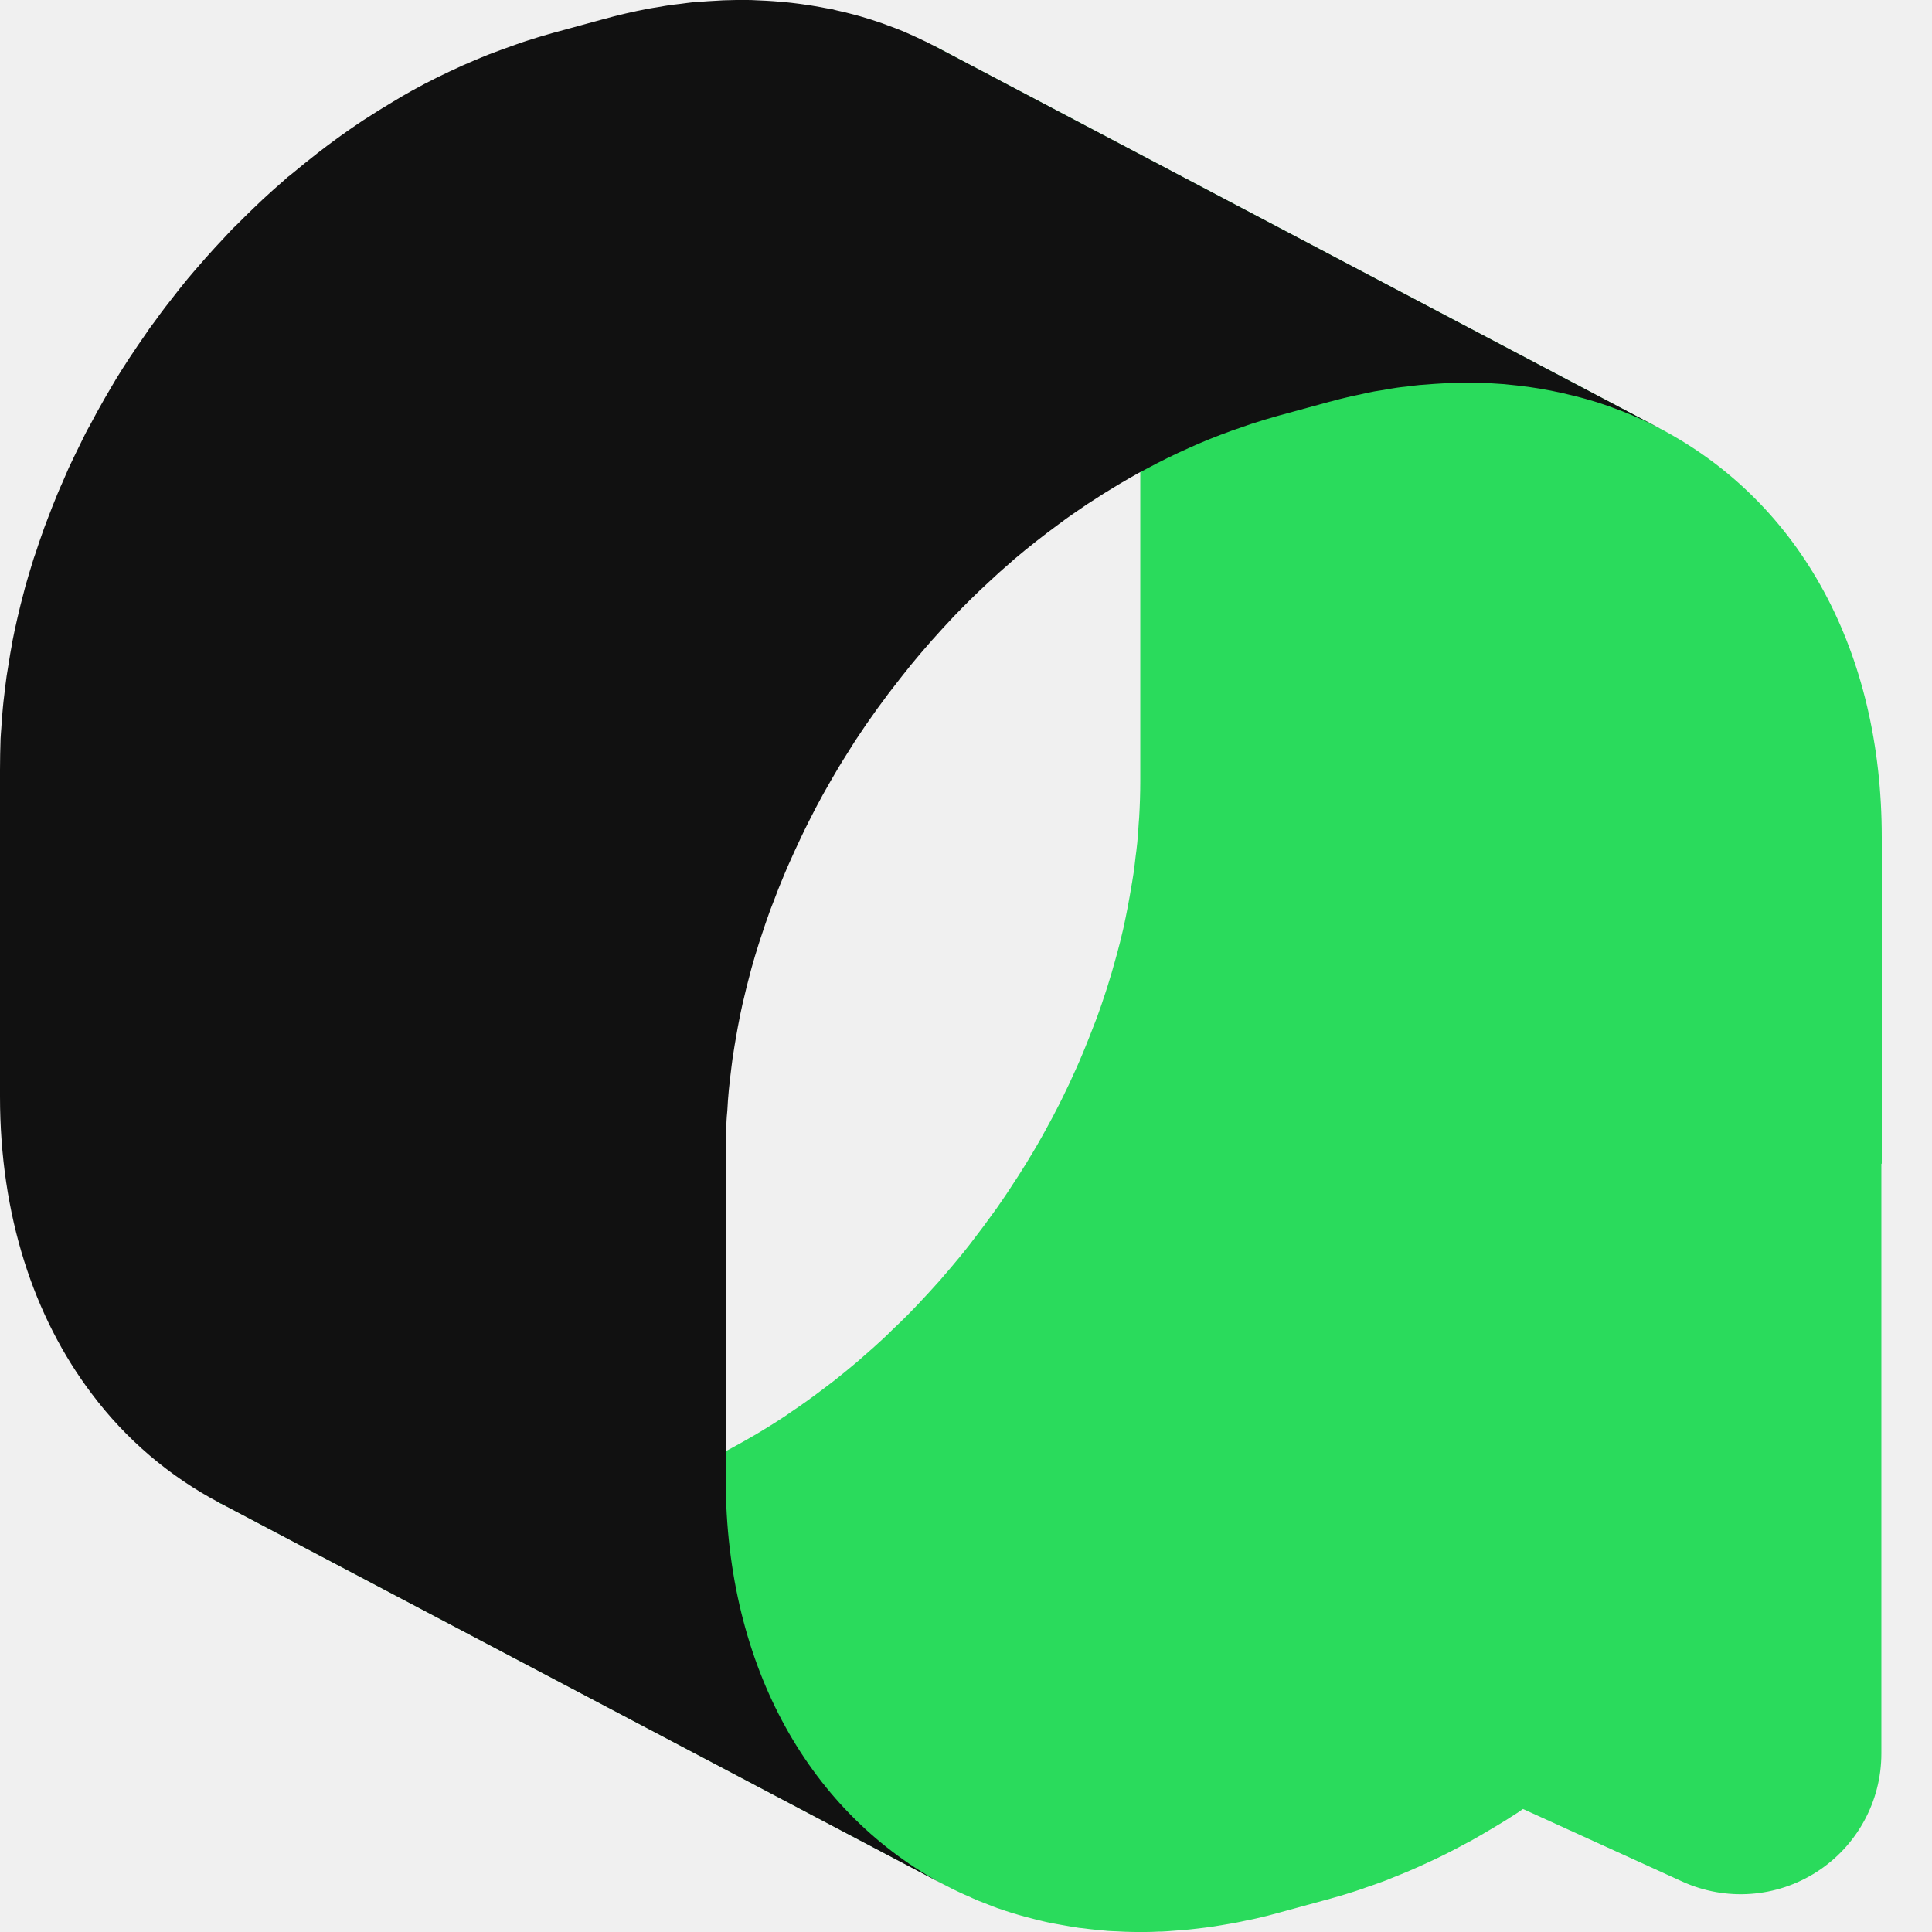
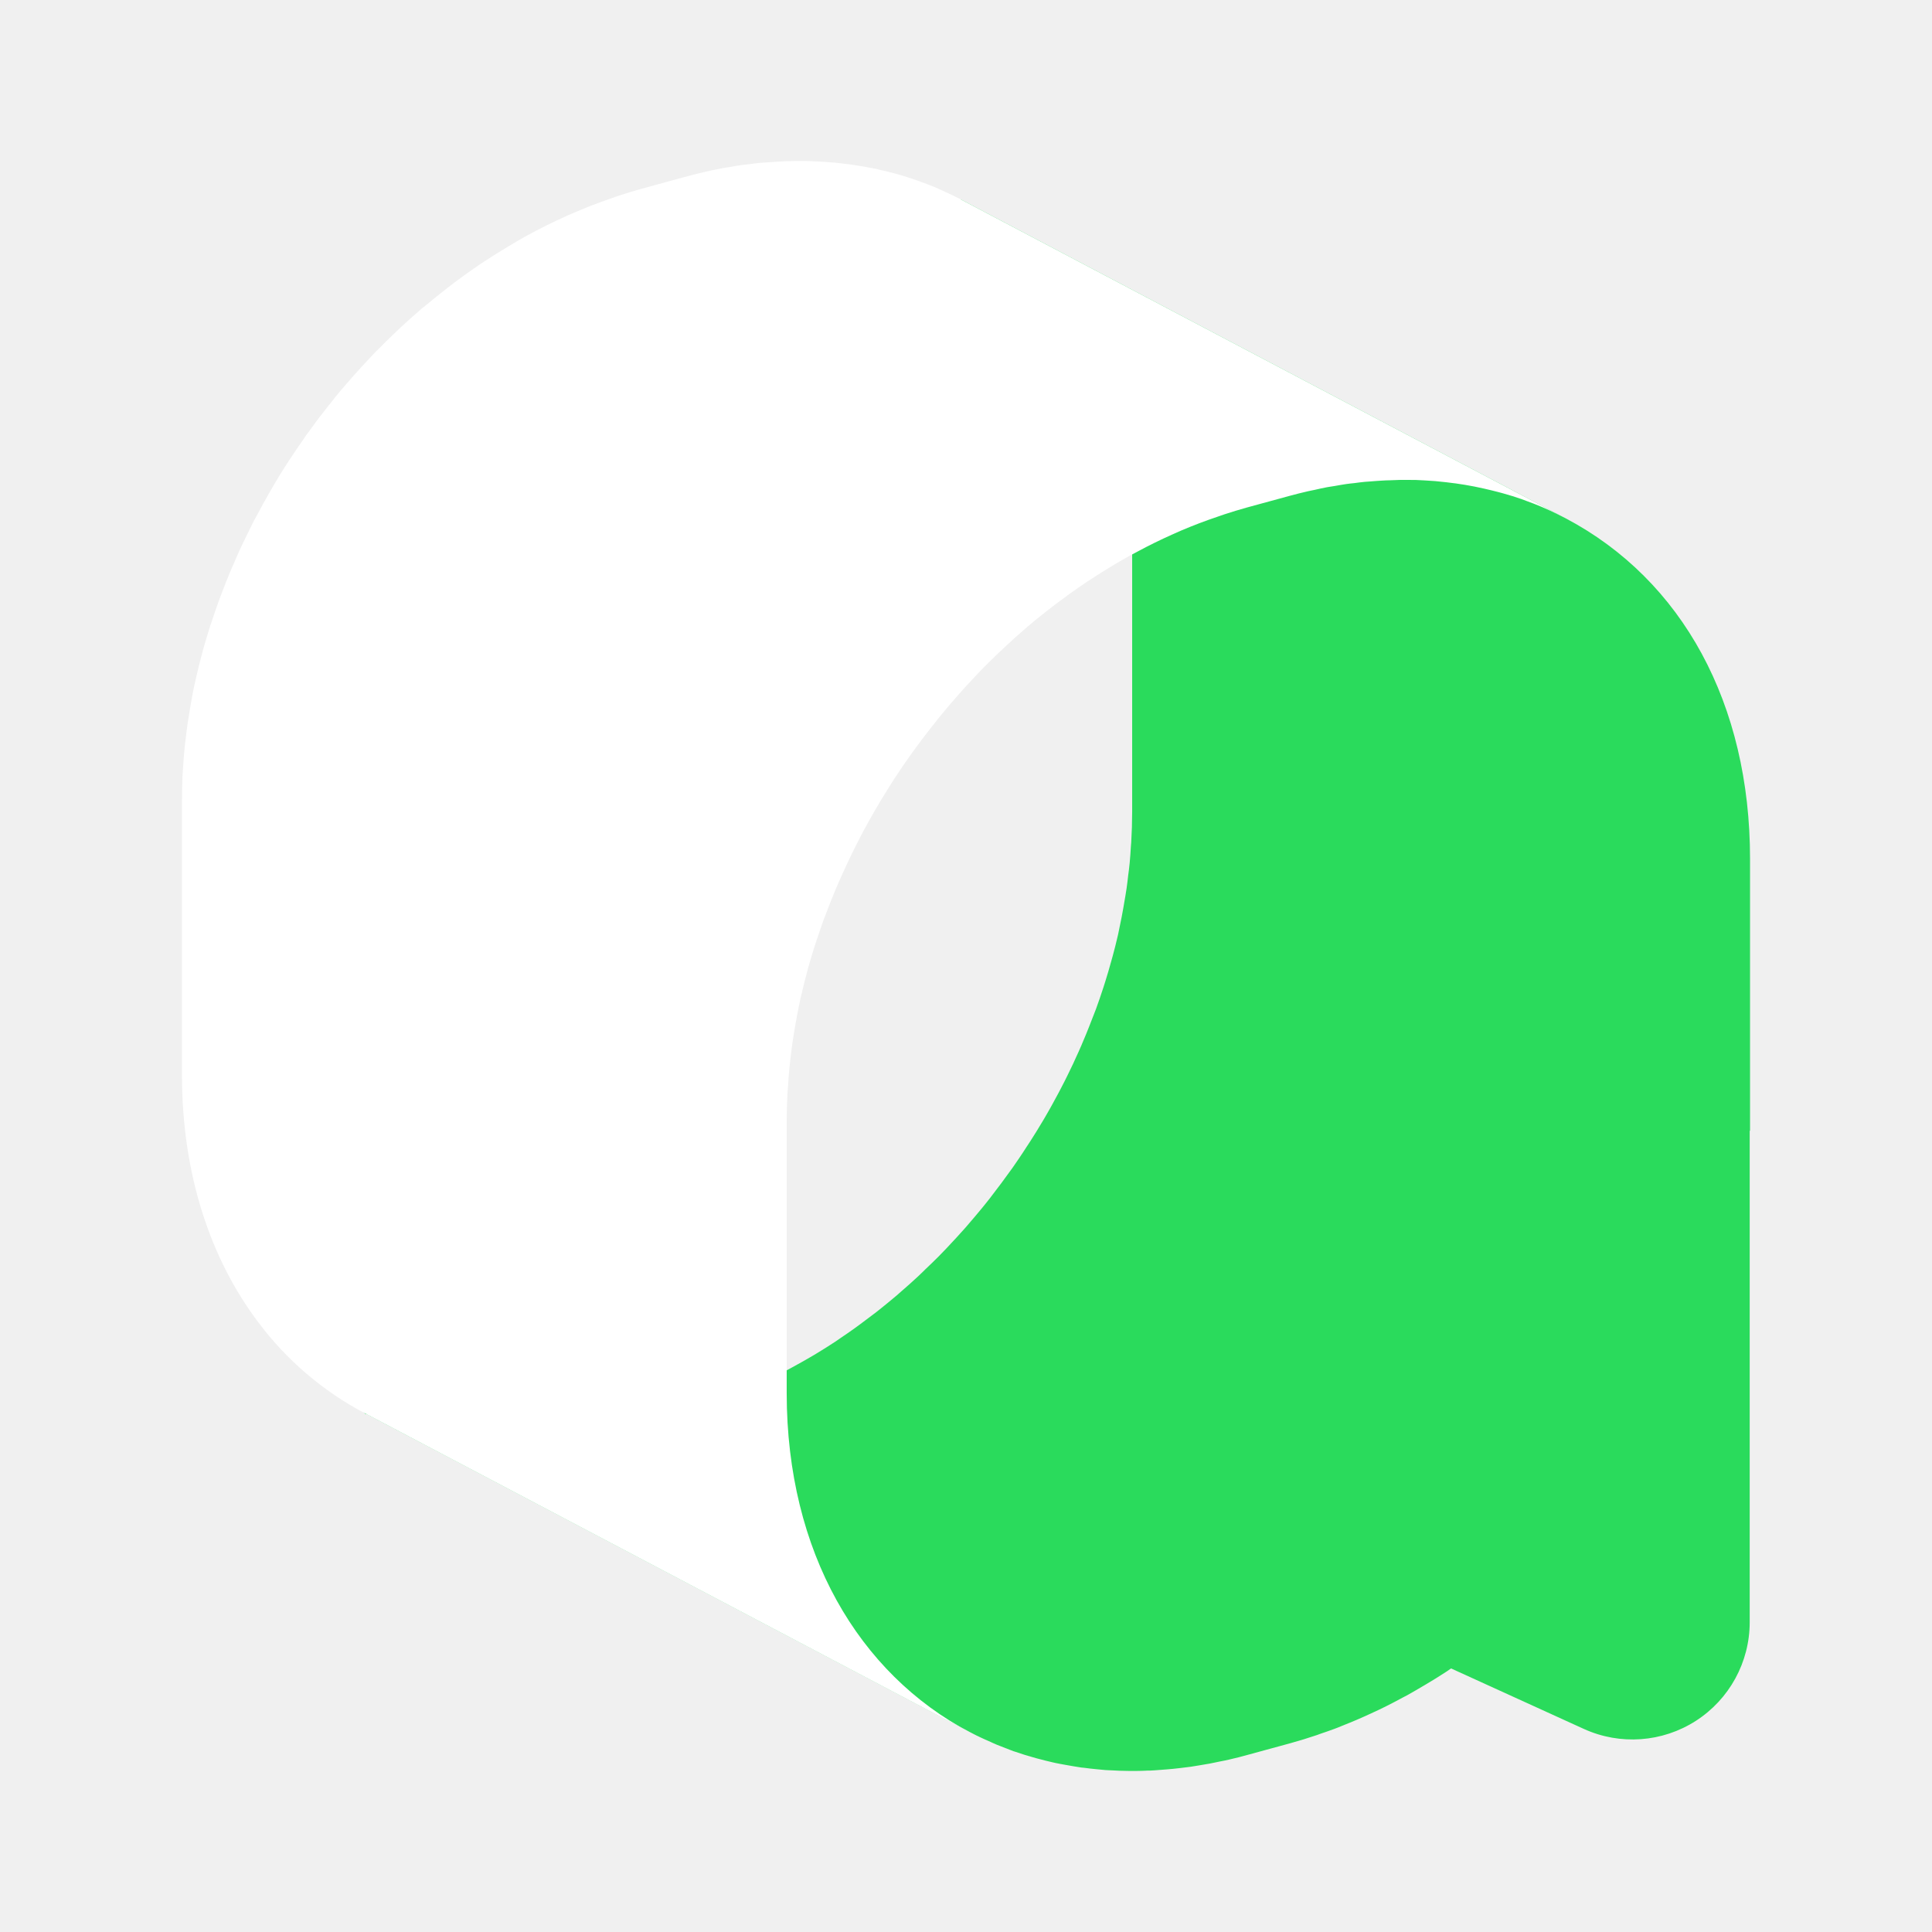
- <svg xmlns="http://www.w3.org/2000/svg" fill="#111111" height="24" viewBox="0 0 24 24" width="24">
-   <path d="M23.376 14.458v-4.056c0-2.304-1.003-4.154-2.748-5.075L11.612.574l-.046.086-.045.086c1.68.886 2.644 2.673 2.644 4.902v4.056a7.928 7.928 0 01-.014.454l-.005.061c-.005.081-.01.164-.018.245a4.897 4.897 0 01-.011.1l-.01.076c-.008.068-.015.135-.025.203l-.018.113-.01.058a9.99 9.99 0 01-.098.513l-.007.03a7.209 7.209 0 01-.074.294l-.024.086c-.027.099-.056.197-.087.296l-.027.085a9.592 9.592 0 01-.111.323l-.033.085-.018.046c-.032.082-.064.166-.098.248-.019.048-.04.096-.061.145l-.007.017a6 6 0 01-.084.187c-.024.056-.05.11-.077.165-.03.061-.058.122-.089.182a9.423 9.423 0 01-.176.332c-.03.056-.062.111-.094.167-.031.053-.062.108-.095.16-.033.055-.066.11-.101.164-.033.053-.065.104-.1.155-.034.055-.07.107-.111.169l-.099.144a15.193 15.193 0 01-.34.457c-.04.05-.08.102-.121.151l-.107.128-.007.008a6.987 6.987 0 01-.262.298l-.149.16-.116.12a9.562 9.562 0 01-.204.198l-.03.03-.072.069a9.05 9.05 0 01-.263.235l-.025.022-.029.026-.042.035a11.7 11.7 0 01-.22.18l-.07.055-.018.013a8.904 8.904 0 01-.194.146c-.029.02-.057.042-.086.063a7.7 7.7 0 01-.22.152l-.057.04a8.865 8.865 0 01-.293.185l-.062.037a10.424 10.424 0 01-.307.173l-.037.02-.196.103-.108.052-.012.006a6.196 6.196 0 01-.315.143c-.065.028-.13.054-.196.08l-.035.014-.086.034c-.07.026-.143.05-.215.075l-.039.014-.064.023a8.056 8.056 0 01-.323.097l-.63.173a7.285 7.285 0 01-.33.08l-.07.015c-.053.012-.104.023-.157.032l-.065.011-.085.015a2.332 2.332 0 01-.194.027l-.085.01a4.715 4.715 0 01-.16.018l-.034.003a4.861 4.861 0 01-.246.016h-.033a2.714 2.714 0 01-.155.005h-.106a3.384 3.384 0 01-.225-.007H4.86l-.15-.012-.066-.006a5.586 5.586 0 01-.187-.02l-.04-.005a5.14 5.14 0 01-.219-.035l-.054-.01a6.943 6.943 0 01-.347-.082l-.03-.008-.038-.01a5.034 5.034 0 01-.269-.086l-.063-.023a4.216 4.216 0 01-.188-.073l-.071-.031-.016-.007a4.959 4.959 0 01-.16-.074l-.026-.013a.164.164 0 00-.014-.007l-.671-.351.486.486h.016l8.995 4.742.093.048.03.014.02.01c.056.026.111.052.169.076l.016.008.073.032.195.076.022.008a.718.718 0 01.03.012l.014.004a4.693 4.693 0 00.323.1l.027.007c.073.02.147.038.22.055l.018.004.027.006.066.013.088.016c.075.014.15.026.226.038l.042.004c.064.009.128.016.193.022l.126.012.06.003.05.002.098.005c.046.002.094.002.14.003h.12c.05 0 .1-.002.161-.005h.033l.07-.004a6.17 6.17 0 00.184-.014l.033-.003a.753.753 0 00.058-.005l.108-.012.081-.01.08-.01.129-.021.082-.014.071-.012c.054-.01.107-.021.16-.033l.066-.013.059-.013c.096-.022.192-.046.287-.073l.63-.172a7.354 7.354 0 00.397-.122l.04-.015c.075-.025.149-.051.222-.078.032-.011.062-.024.093-.037l.03-.012c.067-.027.135-.054.2-.082l.128-.056.195-.09.021-.01.102-.05c.068-.034.135-.069.202-.105l.037-.02.073-.038c.08-.044.16-.092.24-.139l.026-.015a8.086 8.086 0 00.322-.2l.065-.045 1.98.902a1.748 1.748 0 002.472-1.59v-7.33l.004.004z" fill="#2ADB5C" />
-   <path d="M11.617.576a3.904 3.904 0 00-.093-.047c-.016-.009-.033-.016-.05-.024a5.854 5.854 0 00-.166-.077l-.09-.04a4.094 4.094 0 00-.194-.074c-.017-.006-.035-.015-.053-.02l-.013-.005a5.18 5.18 0 00-.277-.088l-.07-.019a4.034 4.034 0 00-.219-.053c-.015-.003-.03-.008-.044-.012L10.253.1l-.057-.011a5.177 5.177 0 00-.225-.036L9.928.047a5.972 5.972 0 00-.191-.022L9.669.02a1.33 1.33 0 00-.058-.005L9.515.009a4.058 4.058 0 00-.111-.005C9.354 0 9.304 0 9.254 0h-.109c-.052 0-.106.004-.16.004L8.884.01A5.32 5.32 0 008.7.022l-.083.006h-.008c-.05.005-.1.013-.15.019l-.12.014c-.056.008-.112.018-.169.028-.037.006-.074.011-.11.018a7.054 7.054 0 00-.572.133l-.63.172c-.111.031-.22.064-.33.1-.037.011-.072.025-.108.037a12.91 12.91 0 00-.345.126c-.067.027-.133.054-.2.083l-.128.055a11.916 11.916 0 00-.318.15 7.376 7.376 0 00-.311.163c-.082.045-.16.092-.24.14a9.424 9.424 0 00-.35.218l-.016.01-.06.04a9.242 9.242 0 00-.51.37 12.54 12.54 0 00-.315.254l-.043.034-.01.007-.045.041c-.09.078-.18.158-.268.24l-.106.101c-.07.067-.139.135-.207.204l-.056.054-.063.067-.153.164-.12.133-.148.17c-.024.03-.049.057-.073.086l-.043.053a5.96 5.96 0 00-.123.155l-.118.151c-.04.053-.08.106-.118.16l-.075.101-.038.056-.107.155-.11.164a9.91 9.91 0 00-.168.265c-.012.02-.023.043-.037.063a12.43 12.43 0 00-.192.335l-.09.168c-.019.034-.04.07-.057.105-.011.022-.02.043-.032.065l-.092.188-.08.167a19.15 19.15 0 00-.083.192c-.017.038-.035.076-.05.115-.008.016-.014.034-.021.051-.035.083-.067.167-.1.253l-.051.134c-.04.11-.077.22-.113.33l-.02.057c0 .002 0 .005-.002.007l-.008.026c-.032.1-.06.2-.09.301l-.023.089c-.027.1-.052.2-.075.301l-.007.03a7.63 7.63 0 00-.057.267l-.008.048c-.015.074-.026.148-.038.223L.082 8.4c-.011.078-.02.156-.029.234-.006.051-.013.103-.017.154a6.57 6.57 0 00-.02.26c-.003.044-.007.086-.009.13-.004.128-.007.257-.007.386v4.056c0 1.478.42 2.741 1.138 3.692A4.75 4.75 0 002.73 18.67l9.015 4.753c-1.656-.874-2.728-2.685-2.73-5.051v-4.056c0-.13.004-.26.01-.39.002-.043.006-.085.01-.128.005-.088.01-.174.019-.261l.017-.155c.01-.077.018-.155.029-.234l.026-.164c.013-.074.025-.15.039-.223.02-.105.04-.21.064-.313l.008-.031c.023-.1.048-.201.075-.301l.023-.088c.028-.1.058-.202.09-.302l.008-.025.021-.063c.036-.11.073-.22.113-.33l.052-.134c.031-.085.065-.169.1-.253.022-.056.047-.111.07-.166a13.856 13.856 0 01.164-.358c.03-.063.06-.126.092-.188l.088-.172a9.22 9.22 0 01.187-.338l.096-.164c.034-.057.069-.112.104-.168l.1-.159a10.49 10.49 0 01.567-.786l.123-.155.116-.139c.05-.057.098-.115.148-.171a14.092 14.092 0 01.272-.297 9.706 9.706 0 01.432-.425c.088-.083.177-.163.268-.241l.054-.048a10.08 10.08 0 01.553-.435l.092-.068c.075-.053.15-.105.226-.156.019-.013.038-.028.06-.04a9.18 9.18 0 01.362-.227c.08-.047.16-.094.241-.139l.11-.058a7.643 7.643 0 01.521-.256l.126-.056a7.509 7.509 0 01.546-.208l.107-.037c.11-.036.22-.069.33-.1l.63-.172c.095-.026.191-.05.287-.072l.097-.02c.062-.014.125-.029.187-.04l.114-.018c.055-.01.11-.02.166-.028.04-.006.08-.01.12-.014.053-.007.105-.014.157-.019l.083-.006c.061-.005.123-.01.184-.013.034-.003.067-.003.101-.004l.16-.006h.11a3.187 3.187 0 01.261.008l.153.01.067.007c.064.006.128.013.192.022l.043.005a5.232 5.232 0 01.281.047l.141.03c.073.016.146.035.218.053l.07.019c.094.026.187.055.278.087l.067.025a4.326 4.326 0 01.449.19l.143.072L11.617.576z" />
+ <svg xmlns="http://www.w3.org/2000/svg" width="24" height="24" viewBox="0 0 24 24">
+   <g transform="translate(2.2604 2) scale(0.8333)">
+     <path d="M23.376 14.458v-4.056c0-2.304-1.003-4.154-2.748-5.075L11.612.574l-.046.086-.045.086c1.68.886 2.644 2.673 2.644 4.902v4.056a7.928 7.928 0 01-.014.454l-.005.061c-.005.081-.01.164-.018.245a4.897 4.897 0 01-.011.1l-.01.076c-.008.068-.015.135-.025.203l-.018.113-.01.058a9.99 9.99 0 01-.098.513l-.007.03a7.209 7.209 0 01-.074.294l-.024.086c-.027.099-.056.197-.087.296l-.027.085a9.592 9.592 0 01-.111.323l-.033.085-.018.046c-.032.082-.064.166-.098.248-.019.048-.04.096-.061.145l-.007.017a6 6 0 01-.084.187c-.024.056-.05.11-.077.165-.03.061-.058.122-.089.182a9.423 9.423 0 01-.176.332c-.03.056-.062.111-.094.167-.031.053-.062.108-.095.16-.033.055-.066.11-.101.164-.033.053-.065.104-.1.155-.034.055-.07.107-.111.169l-.099.144a15.193 15.193 0 01-.34.457c-.04.05-.08.102-.121.151l-.107.128-.007.008a6.987 6.987 0 01-.262.298l-.149.16-.116.12a9.562 9.562 0 01-.204.198l-.03.03-.072.069a9.05 9.05 0 01-.263.235l-.025.022-.029.026-.042.035a11.7 11.7 0 01-.22.18l-.07.055-.018.013a8.904 8.904 0 01-.194.146c-.029.02-.057.042-.086.063a7.7 7.7 0 01-.22.152l-.057.04a8.865 8.865 0 01-.293.185l-.062.037a10.424 10.424 0 01-.307.173l-.037.02-.196.103-.108.052-.012.006a6.196 6.196 0 01-.315.143c-.065.028-.13.054-.196.08l-.035.014-.086.034c-.07.026-.143.05-.215.075l-.039.014-.064.023a8.056 8.056 0 01-.323.097l-.63.173a7.285 7.285 0 01-.33.08l-.07.015c-.053.012-.104.023-.157.032l-.065.011-.085.015a2.332 2.332 0 01-.194.027l-.085.01a4.715 4.715 0 01-.16.018l-.034.003a4.861 4.861 0 01-.246.016h-.033a2.714 2.714 0 01-.155.005h-.106a3.384 3.384 0 01-.225-.007H4.86l-.15-.012-.066-.006a5.586 5.586 0 01-.187-.02l-.04-.005a5.14 5.14 0 01-.219-.035l-.054-.01a6.943 6.943 0 01-.347-.082l-.03-.008-.038-.01a5.034 5.034 0 01-.269-.086l-.063-.023a4.216 4.216 0 01-.188-.073l-.071-.031-.016-.007a4.959 4.959 0 01-.16-.074l-.026-.013a.164.164 0 00-.014-.007l-.671-.351.486.486h.016l8.995 4.742.093.048.03.014.02.01c.056.026.111.052.169.076l.016.008.073.032.195.076.022.008a.718.718 0 01.03.012l.014.004a4.693 4.693 0 00.323.1l.027.007c.073.02.147.038.22.055l.018.004.027.006.066.013.088.016c.075.014.15.026.226.038l.042.004c.064.009.128.016.193.022l.126.012.06.003.05.002.098.005c.046.002.094.002.14.003h.12c.05 0 .1-.002.161-.005h.033l.07-.004a6.17 6.17 0 00.184-.014l.033-.003a.753.753 0 00.058-.005l.108-.012.081-.01.08-.01.129-.021.082-.014.071-.012c.054-.01.107-.021.16-.033l.066-.013.059-.013c.096-.022.192-.046.287-.073l.63-.172a7.354 7.354 0 00.397-.122l.04-.015c.075-.025.149-.051.222-.078.032-.011.062-.024.093-.037l.03-.012c.067-.027.135-.054.2-.082l.128-.056.195-.09.021-.01.102-.05c.068-.034.135-.069.202-.105l.037-.02.073-.038c.08-.044.16-.092.24-.139l.026-.015a8.086 8.086 0 00.322-.2l.065-.045 1.98.902a1.748 1.748 0 002.472-1.59v-7.33l.004.004z" fill="#2ADB5C" />
+     <path d="M11.617.576a3.904 3.904 0 00-.093-.047c-.016-.009-.033-.016-.05-.024a5.854 5.854 0 00-.166-.077l-.09-.04a4.094 4.094 0 00-.194-.074c-.017-.006-.035-.015-.053-.02l-.013-.005a5.18 5.18 0 00-.277-.088l-.07-.019a4.034 4.034 0 00-.219-.053c-.015-.003-.03-.008-.044-.012L10.253.1l-.057-.011a5.177 5.177 0 00-.225-.036L9.928.047a5.972 5.972 0 00-.191-.022L9.669.02a1.33 1.33 0 00-.058-.005L9.515.009a4.058 4.058 0 00-.111-.005C9.354 0 9.304 0 9.254 0h-.109c-.052 0-.106.004-.16.004L8.884.01A5.32 5.32 0 008.7.022l-.083.006h-.008c-.05.005-.1.013-.15.019l-.12.014c-.056.008-.112.018-.169.028-.037.006-.074.011-.11.018a7.054 7.054 0 00-.572.133l-.63.172c-.111.031-.22.064-.33.1-.037.011-.072.025-.108.037a12.91 12.91 0 00-.345.126c-.067.027-.133.054-.2.083l-.128.055a11.916 11.916 0 00-.318.15 7.376 7.376 0 00-.311.163c-.082.045-.16.092-.24.14a9.424 9.424 0 00-.35.218l-.016.01-.06.04a9.242 9.242 0 00-.51.37 12.54 12.54 0 00-.315.254l-.043.034-.01.007-.045.041c-.09.078-.18.158-.268.24l-.106.101c-.07.067-.139.135-.207.204l-.056.054-.063.067-.153.164-.12.133-.148.17c-.024.03-.049.057-.073.086l-.043.053a5.96 5.96 0 00-.123.155l-.118.151c-.04.053-.08.106-.118.16l-.075.101-.038.056-.107.155-.11.164a9.91 9.91 0 00-.168.265c-.012.02-.023.043-.037.063a12.43 12.43 0 00-.192.335l-.09.168c-.019.034-.04.07-.057.105-.011.022-.02.043-.032.065l-.092.188-.08.167a19.15 19.15 0 00-.083.192c-.017.038-.035.076-.05.115-.008.016-.014.034-.021.051-.035.083-.067.167-.1.253l-.051.134c-.04.11-.077.22-.113.33l-.02.057c0 .002 0 .005-.002.007l-.008.026c-.032.1-.06.2-.09.301l-.023.089c-.027.1-.052.2-.075.301l-.007.03a7.63 7.63 0 00-.057.267l-.008.048c-.015.074-.026.148-.038.223L.082 8.4c-.011.078-.02.156-.029.234-.006.051-.013.103-.017.154a6.57 6.57 0 00-.02.26c-.003.044-.007.086-.009.13-.004.128-.007.257-.007.386v4.056c0 1.478.42 2.741 1.138 3.692A4.75 4.75 0 002.73 18.67l9.015 4.753c-1.656-.874-2.728-2.685-2.73-5.051v-4.056c0-.13.004-.26.01-.39.002-.043.006-.085.01-.128.005-.088.01-.174.019-.261l.017-.155c.01-.077.018-.155.029-.234l.026-.164c.013-.074.025-.15.039-.223.02-.105.04-.21.064-.313l.008-.031c.023-.1.048-.201.075-.301l.023-.088c.028-.1.058-.202.09-.302l.008-.025.021-.063c.036-.11.073-.22.113-.33l.052-.134c.031-.085.065-.169.1-.253.022-.056.047-.111.07-.166a13.856 13.856 0 01.164-.358c.03-.063.06-.126.092-.188l.088-.172a9.22 9.22 0 01.187-.338l.096-.164c.034-.057.069-.112.104-.168l.1-.159a10.49 10.49 0 01.567-.786l.123-.155.116-.139c.05-.057.098-.115.148-.171a14.092 14.092 0 01.272-.297 9.706 9.706 0 01.432-.425c.088-.083.177-.163.268-.241l.054-.048a10.08 10.08 0 01.553-.435l.092-.068c.075-.053.15-.105.226-.156.019-.013.038-.028.06-.04a9.18 9.18 0 01.362-.227c.08-.047.16-.094.241-.139l.11-.058a7.643 7.643 0 01.521-.256l.126-.056a7.509 7.509 0 01.546-.208l.107-.037c.11-.036.22-.069.33-.1l.63-.172c.095-.026.191-.05.287-.072l.097-.02c.062-.014.125-.029.187-.04l.114-.018c.055-.01.11-.02.166-.028.04-.006.08-.01.12-.014.053-.007.105-.014.157-.019l.083-.006c.061-.005.123-.01.184-.013.034-.003.067-.003.101-.004l.16-.006h.11a3.187 3.187 0 01.261.008l.153.01.067.007c.064.006.128.013.192.022l.043.005a5.232 5.232 0 01.281.047l.141.03c.073.016.146.035.218.053l.07.019c.094.026.187.055.278.087l.067.025a4.326 4.326 0 01.449.19l.143.072L11.617.576z" fill="#ffffff" />
+   </g>
</svg>
